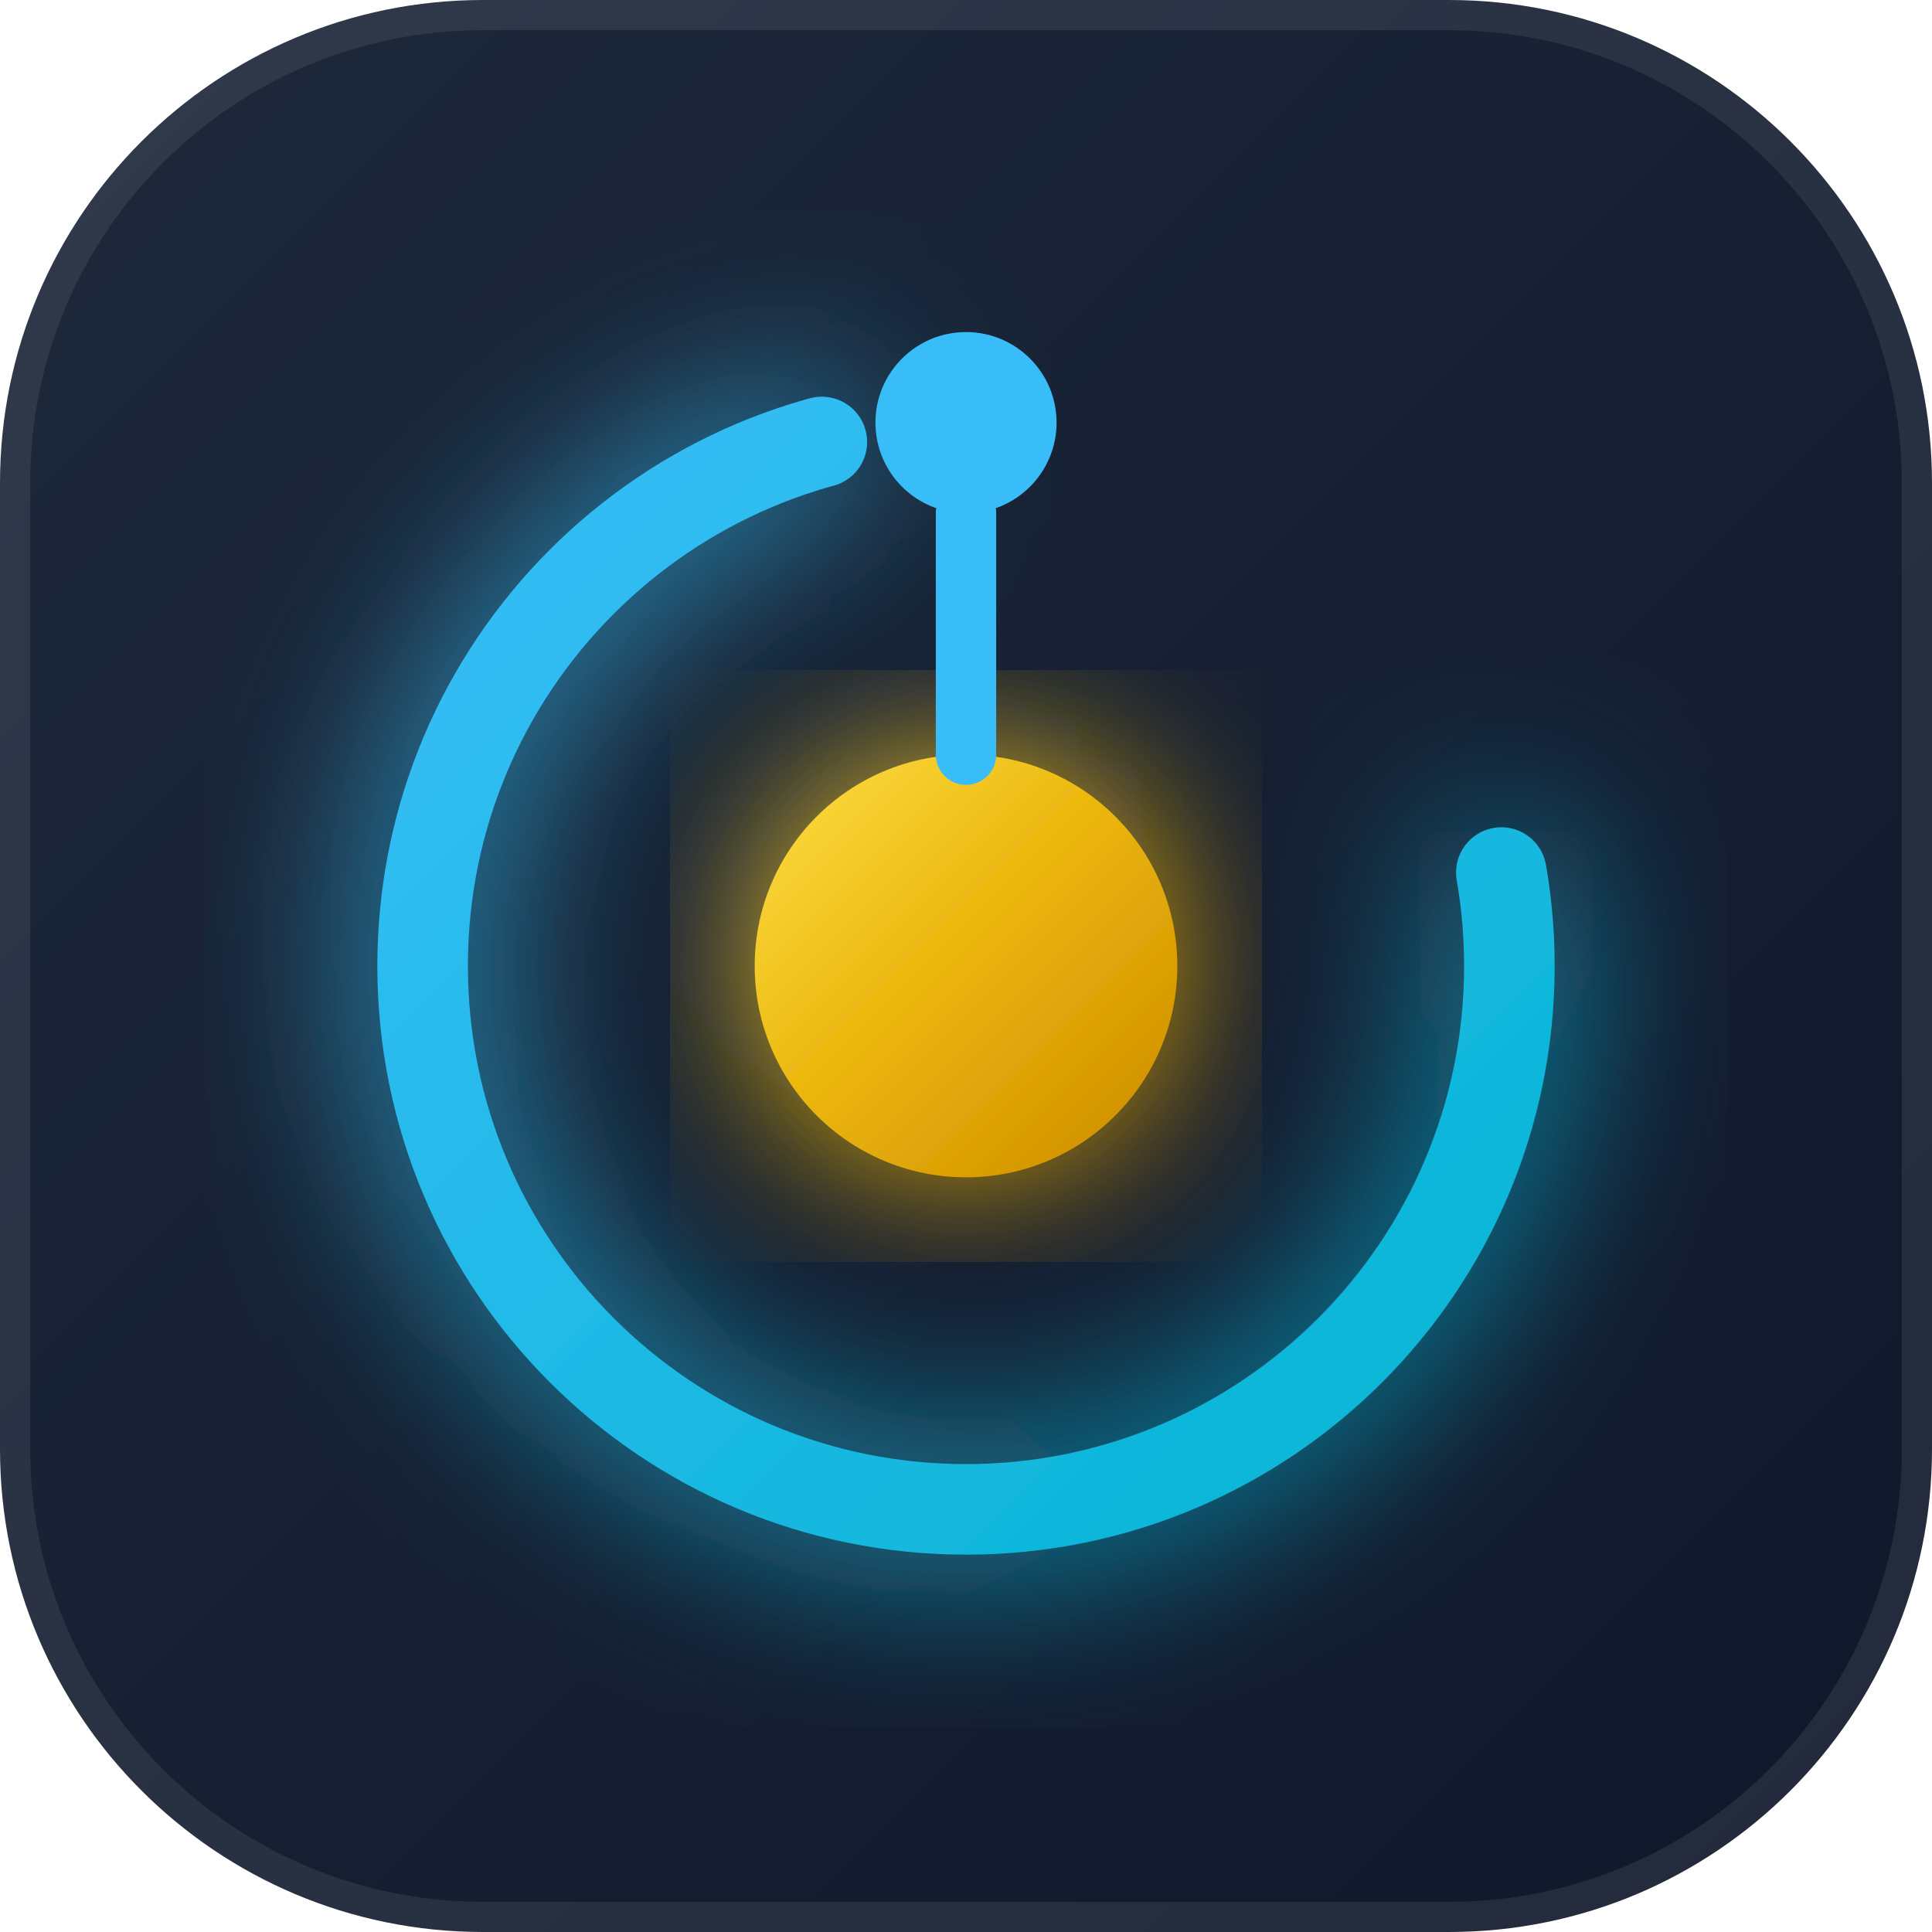
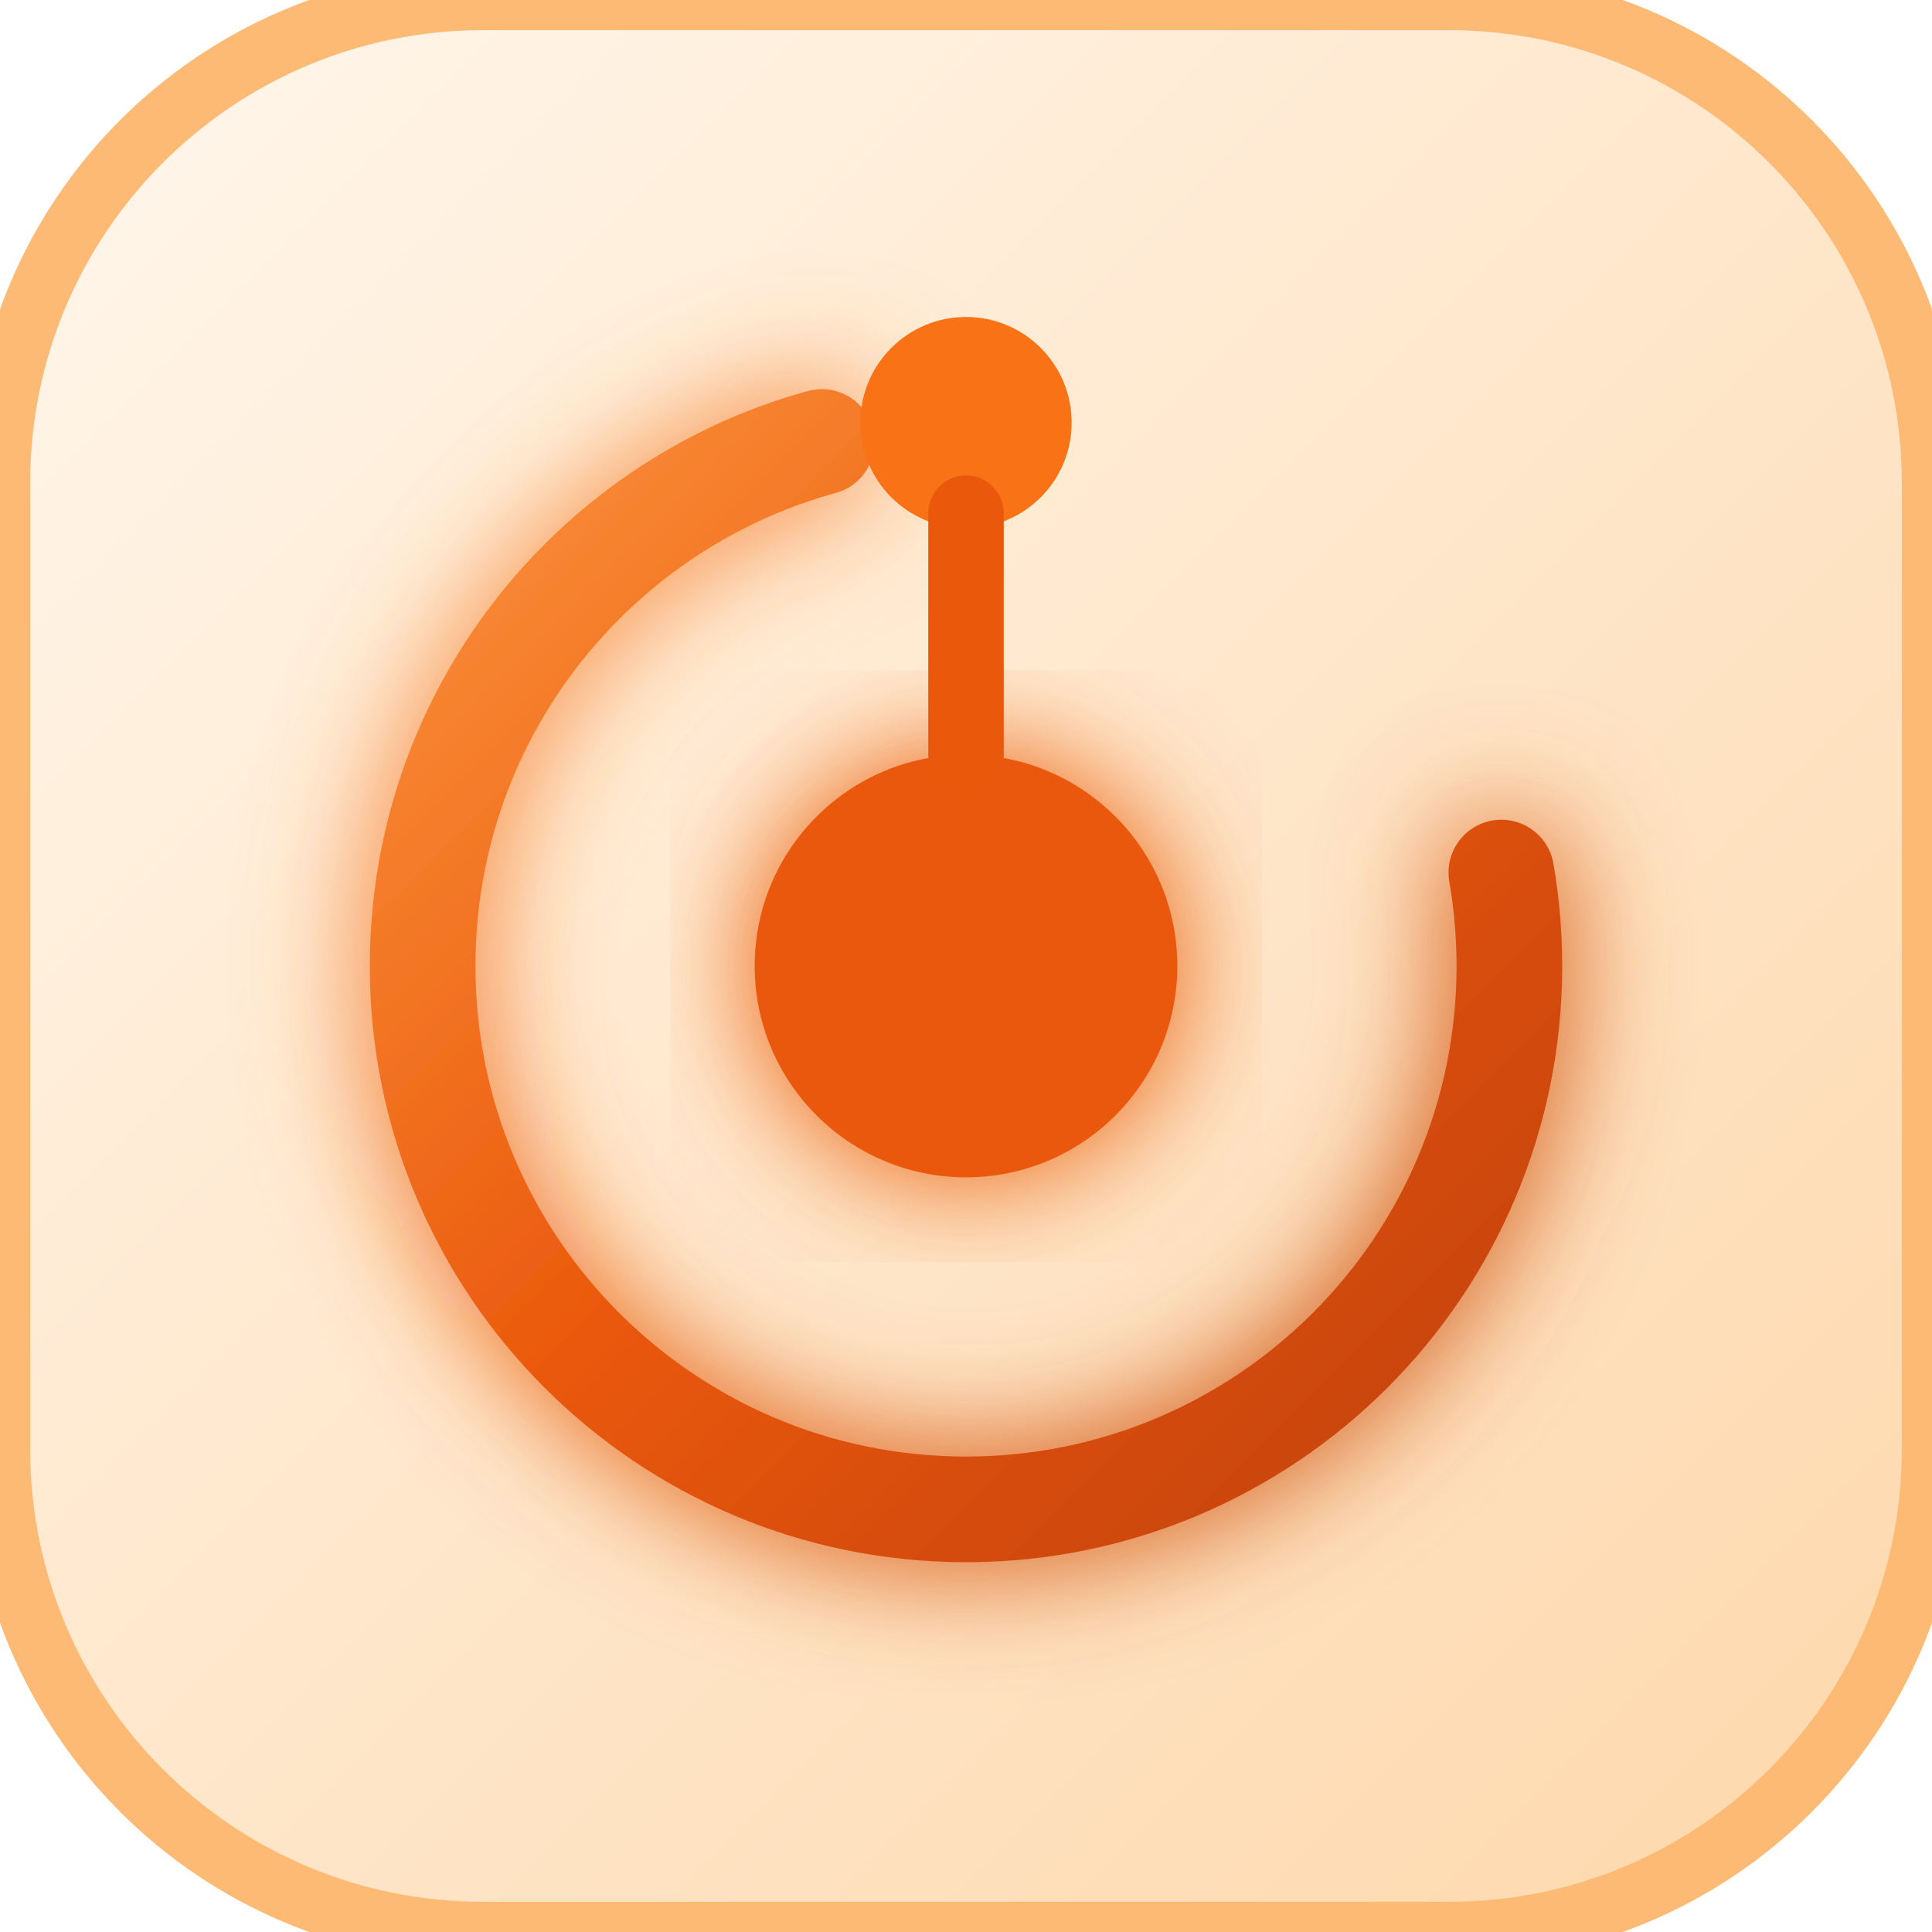
<svg xmlns="http://www.w3.org/2000/svg" viewBox="0 0 64 64" fill="none">
  <defs>
    <linearGradient id="bgGrad" x1="0%" y1="0%" x2="100%" y2="100%">
-       <stop offset="0%" stop-color="#1e293b" />
-       <stop offset="100%" stop-color="#0f172a" />
+       <stop offset="0%" stop-color="#fff7ed" />
+       <stop offset="100%" stop-color="#fed7aa" />
    </linearGradient>
-     <linearGradient id="goldGrad" x1="0%" y1="0%" x2="100%" y2="100%">
-       <stop offset="0%" stop-color="#fde047" />
-       <stop offset="50%" stop-color="#eab308" />
-       <stop offset="100%" stop-color="#ca8a04" />
-     </linearGradient>
-     <linearGradient id="cyanGrad" x1="0%" y1="0%" x2="100%" y2="100%">
-       <stop offset="0%" stop-color="#38bdf8" />
-       <stop offset="100%" stop-color="#06b6d4" />
+     <linearGradient id="orangeGrad" x1="0%" y1="0%" x2="100%" y2="100%">
+       <stop offset="0%" stop-color="#fb923c" />
+       <stop offset="50%" stop-color="#ea580c" />
+       <stop offset="100%" stop-color="#c2410c" />
    </linearGradient>
    <filter id="glow" x="-20%" y="-20%" width="140%" height="140%">
-       <feGaussianBlur stdDeviation="3" result="blur" />
+       <feGaussianBlur stdDeviation="2" result="blur" />
      <feComposite in="SourceGraphic" in2="blur" operator="over" />
    </filter>
  </defs>
-   <rect width="64" height="64" rx="16" fill="url(#bgGrad)" stroke="rgba(255,255,255,0.08)" stroke-width="2" />
-   <circle cx="32" cy="32" r="18" stroke="url(#cyanGrad)" stroke-width="3" stroke-dasharray="80 30" stroke-linecap="round" filter="url(#glow)" />
-   <circle cx="32" cy="32" r="7" fill="url(#goldGrad)" filter="url(#glow)" />
-   <circle cx="32" cy="14" r="3" fill="#38bdf8" />
-   <line x1="32" y1="17" x2="32" y2="25" stroke="#38bdf8" stroke-width="2" stroke-linecap="round" />
+   <rect width="64" height="64" rx="16" fill="url(#bgGrad)" stroke="#fdba74" stroke-width="2" />
+   <circle cx="32" cy="32" r="18" stroke="url(#orangeGrad)" stroke-width="3.5" stroke-dasharray="80 30" stroke-linecap="round" filter="url(#glow)" />
+   <circle cx="32" cy="32" r="7" fill="#ea580c" filter="url(#glow)" />
+   <circle cx="32" cy="14" r="3.5" fill="#f97316" />
+   <line x1="32" y1="17" x2="32" y2="25" stroke="#ea580c" stroke-width="2.5" stroke-linecap="round" />
</svg>
